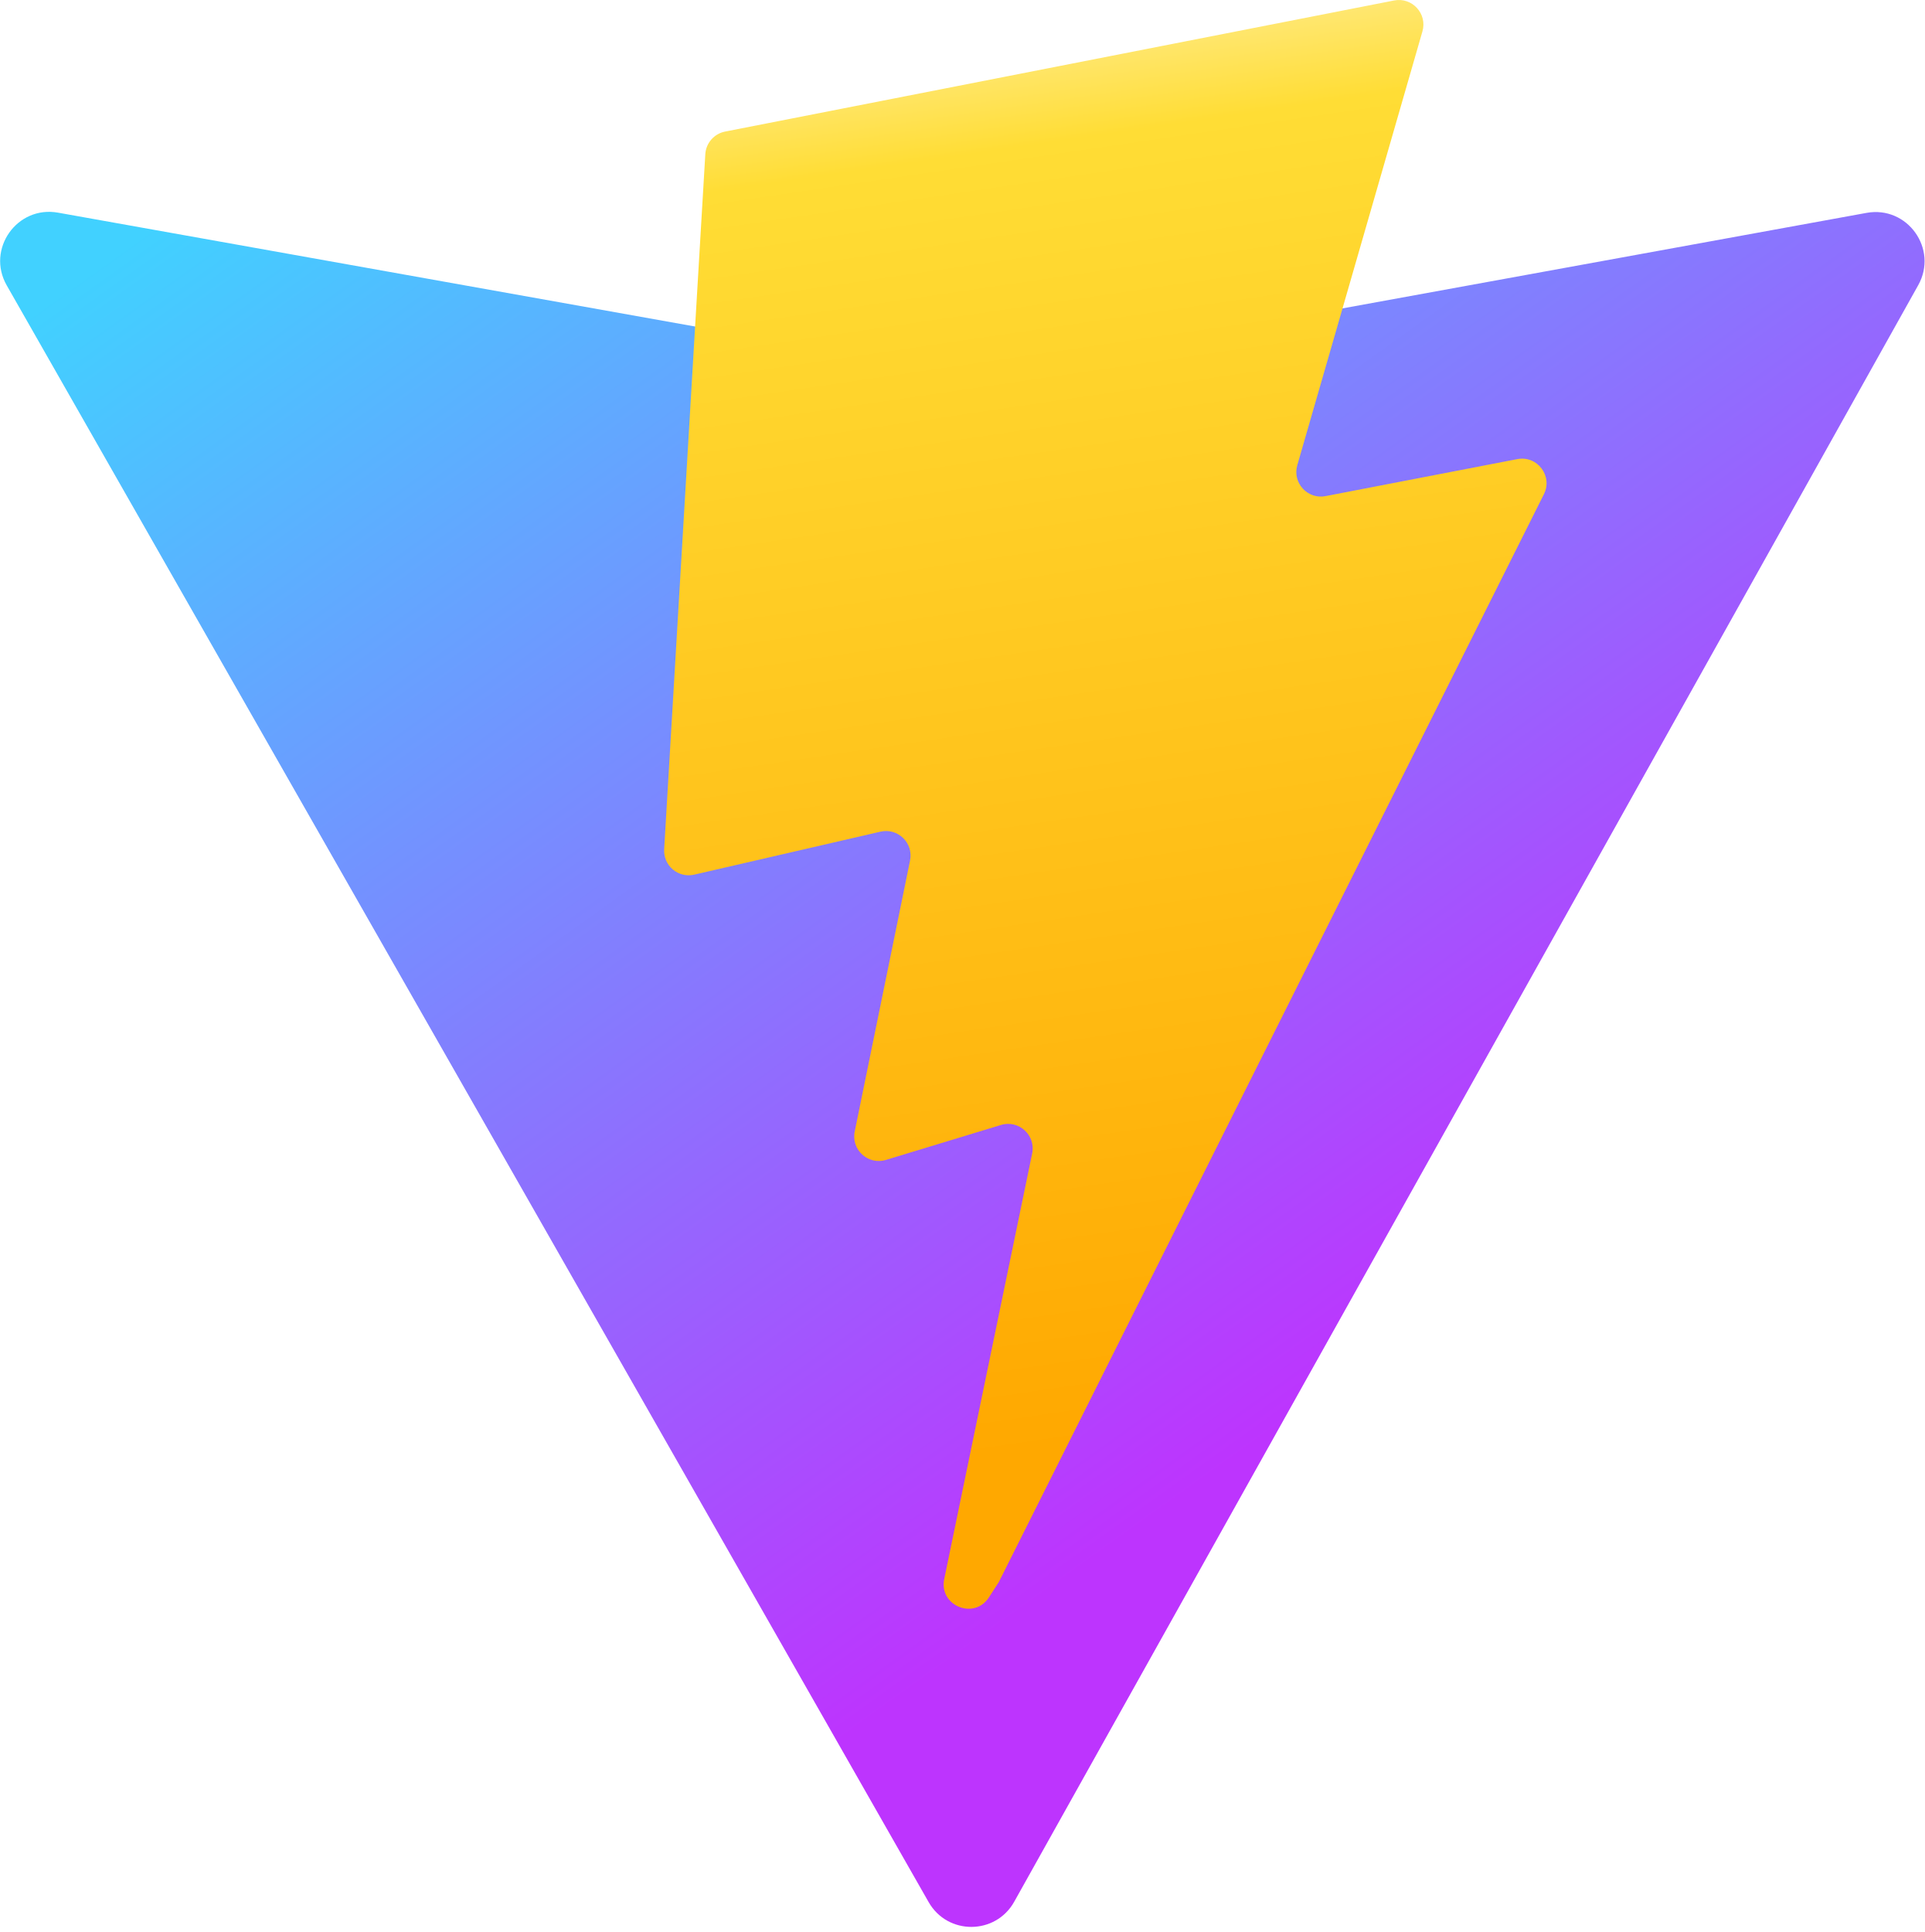
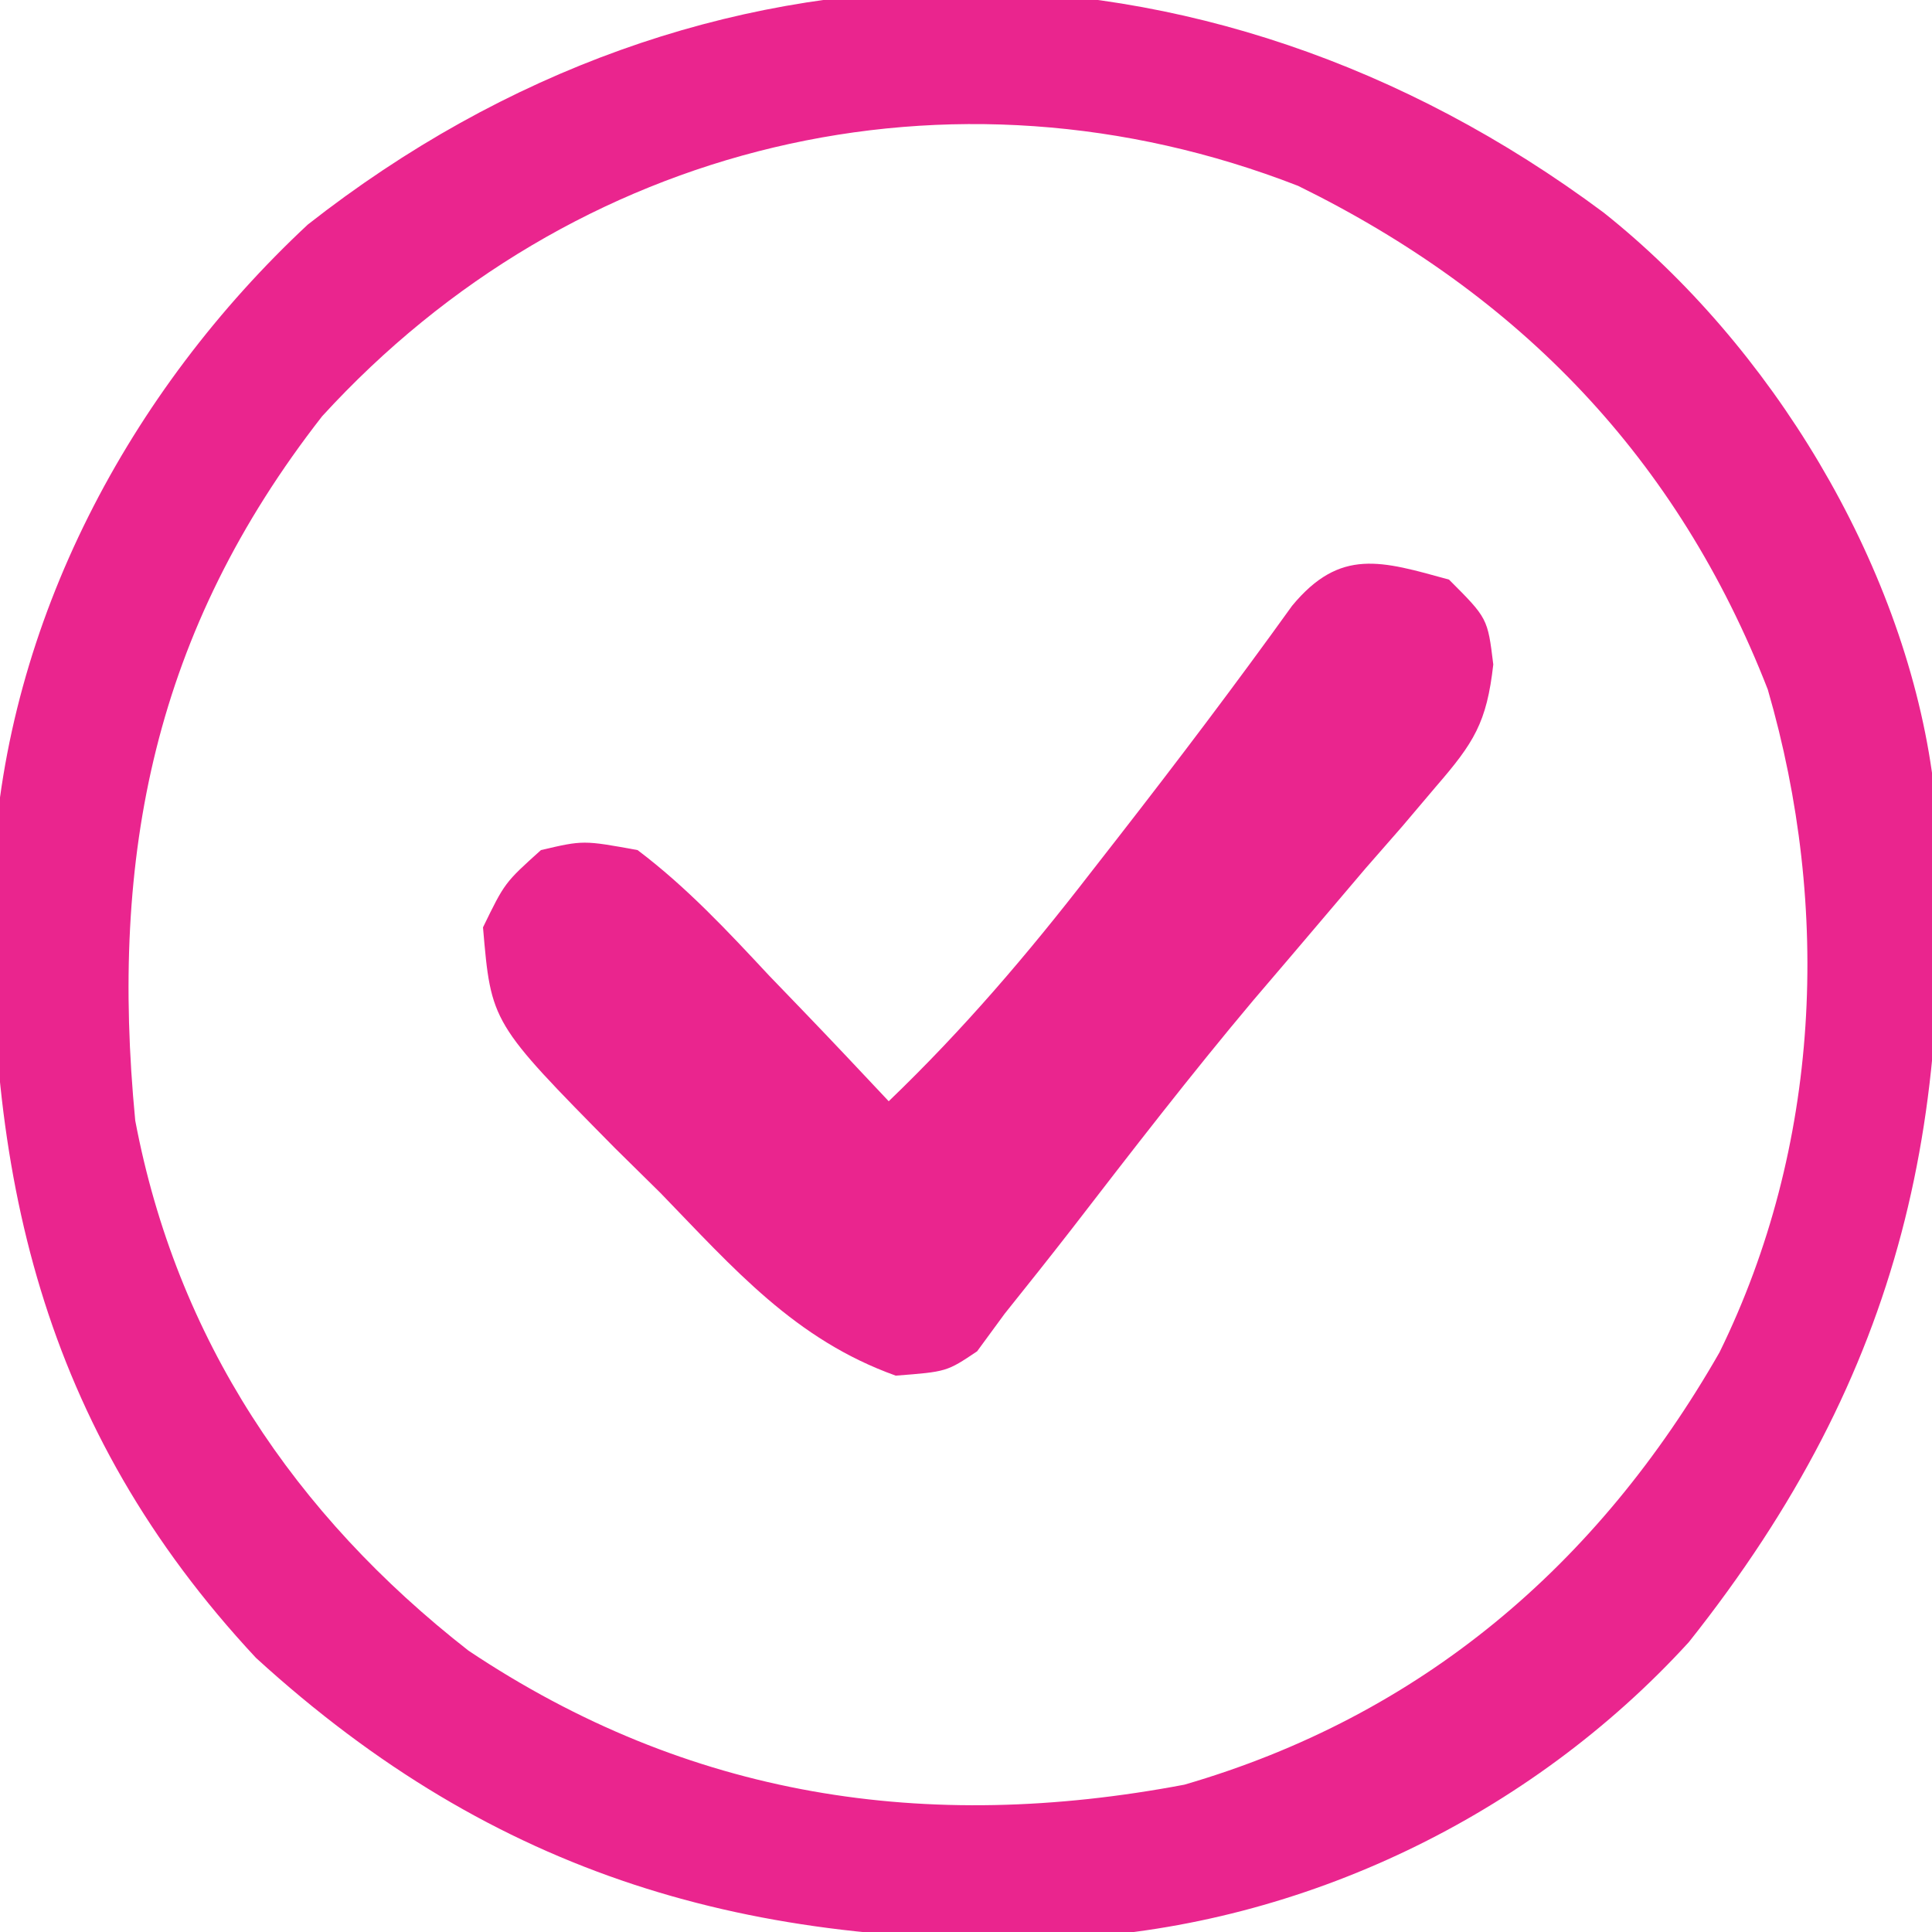
- <svg xmlns="http://www.w3.org/2000/svg" aria-hidden="true" role="img" class="iconify iconify--logos" width="31.88" height="32" preserveAspectRatio="xMidYMid meet" viewBox="0 0 256 257">
-   <defs>
-     <linearGradient id="IconifyId1813088fe1fbc01fb466" x1="-.828%" x2="57.636%" y1="7.652%" y2="78.411%">
-       <stop offset="0%" stop-color="#41D1FF" />
-       <stop offset="100%" stop-color="#BD34FE" />
-     </linearGradient>
-     <linearGradient id="IconifyId1813088fe1fbc01fb467" x1="43.376%" x2="50.316%" y1="2.242%" y2="89.03%">
-       <stop offset="0%" stop-color="#FFEA83" />
-       <stop offset="8.333%" stop-color="#FFDD35" />
-       <stop offset="100%" stop-color="#FFA800" />
-     </linearGradient>
-   </defs>
-   <path fill="url(#IconifyId1813088fe1fbc01fb466)" d="M255.153 37.938L134.897 252.976c-2.483 4.44-8.862 4.466-11.382.048L.875 37.958c-2.746-4.814 1.371-10.646 6.827-9.67l120.385 21.517a6.537 6.537 0 0 0 2.322-.004l117.867-21.483c5.438-.991 9.574 4.796 6.877 9.62Z" />
-   <path fill="url(#IconifyId1813088fe1fbc01fb467)" d="M185.432.063L96.44 17.501a3.268 3.268 0 0 0-2.634 3.014l-5.474 92.456a3.268 3.268 0 0 0 3.997 3.378l24.777-5.718c2.318-.535 4.413 1.507 3.936 3.838l-7.361 36.047c-.495 2.426 1.782 4.5 4.151 3.78l15.304-4.649c2.372-.72 4.652 1.36 4.15 3.788l-11.698 56.621c-.732 3.542 3.979 5.473 5.943 2.437l1.313-2.028l72.516-144.72c1.215-2.423-.88-5.186-3.54-4.672l-25.505 4.922c-2.396.462-4.435-1.77-3.759-4.114l16.646-57.705c.677-2.35-1.37-4.583-3.769-4.113Z" />
+ <svg xmlns="http://www.w3.org/2000/svg" version="1.1" width="100" height="100">
+   <path d="M0 0 C8.648 6.871 15.443 18.018 17 29 C18.409 46.557 15.566 59.96 4.414 73.996 C-3.813 83.006 -15.561 88.64 -27.648 89.312 C-44.133 89.875 -57.298 86.183 -69.75 74.812 C-80.883 62.876 -83.803 49.591 -83.344 33.855 C-82.66 21.186 -76.333 9.264 -67.07 0.625 C-46.648 -15.405 -20.738 -15.447 0 0 Z M-66.324 10.543 C-75 21.656 -77.327 33.214 -76 47 C-73.861 58.297 -67.766 67.399 -58.75 74.438 C-47.349 82.054 -35.06 83.905 -21.699 81.375 C-9.44 77.813 -0.294 70.003 6 59 C11.23 48.347 11.797 36.037 8.5 24.688 C3.843 12.728 -4.341 4.251 -15.809 -1.379 C-33.803 -8.386 -53.353 -3.649 -66.324 10.543 Z " fill="#EA258E" transform="translate(83,11)" />
+   <path d="M0 0 C2 2 2 2 2.292 4.393 C1.954 7.407 1.287 8.446 -0.676 10.715 C-1.252 11.395 -1.827 12.074 -2.421 12.775 C-3.045 13.489 -3.669 14.202 -4.312 14.938 C-5.598 16.448 -6.882 17.96 -8.164 19.473 C-9.131 20.606 -9.131 20.606 -10.118 21.762 C-13.369 25.628 -16.45 29.623 -19.534 33.621 C-20.676 35.091 -21.837 36.547 -23 38 C-23.471 38.642 -23.941 39.284 -24.426 39.945 C-26 41 -26 41 -28.637 41.203 C-33.845 39.34 -37.013 35.67 -40.812 31.75 C-41.588 30.986 -42.363 30.221 -43.162 29.434 C-49.577 22.935 -49.577 22.935 -50 18 C-48.875 15.688 -48.875 15.688 -47 14 C-44.809 13.488 -44.809 13.488 -42 14 C-39.463 15.914 -37.351 18.18 -35.188 20.5 C-34.59 21.12 -33.993 21.74 -33.377 22.379 C-31.906 23.908 -30.452 25.453 -29 27 C-25.151 23.304 -21.823 19.407 -18.562 15.188 C-18.082 14.572 -17.602 13.957 -17.108 13.323 C-14.042 9.385 -11.034 5.409 -8.121 1.355 C-5.625 -1.663 -3.485 -0.958 0 0 Z " fill="#EA258E" transform="translate(75,30)" />
</svg>
